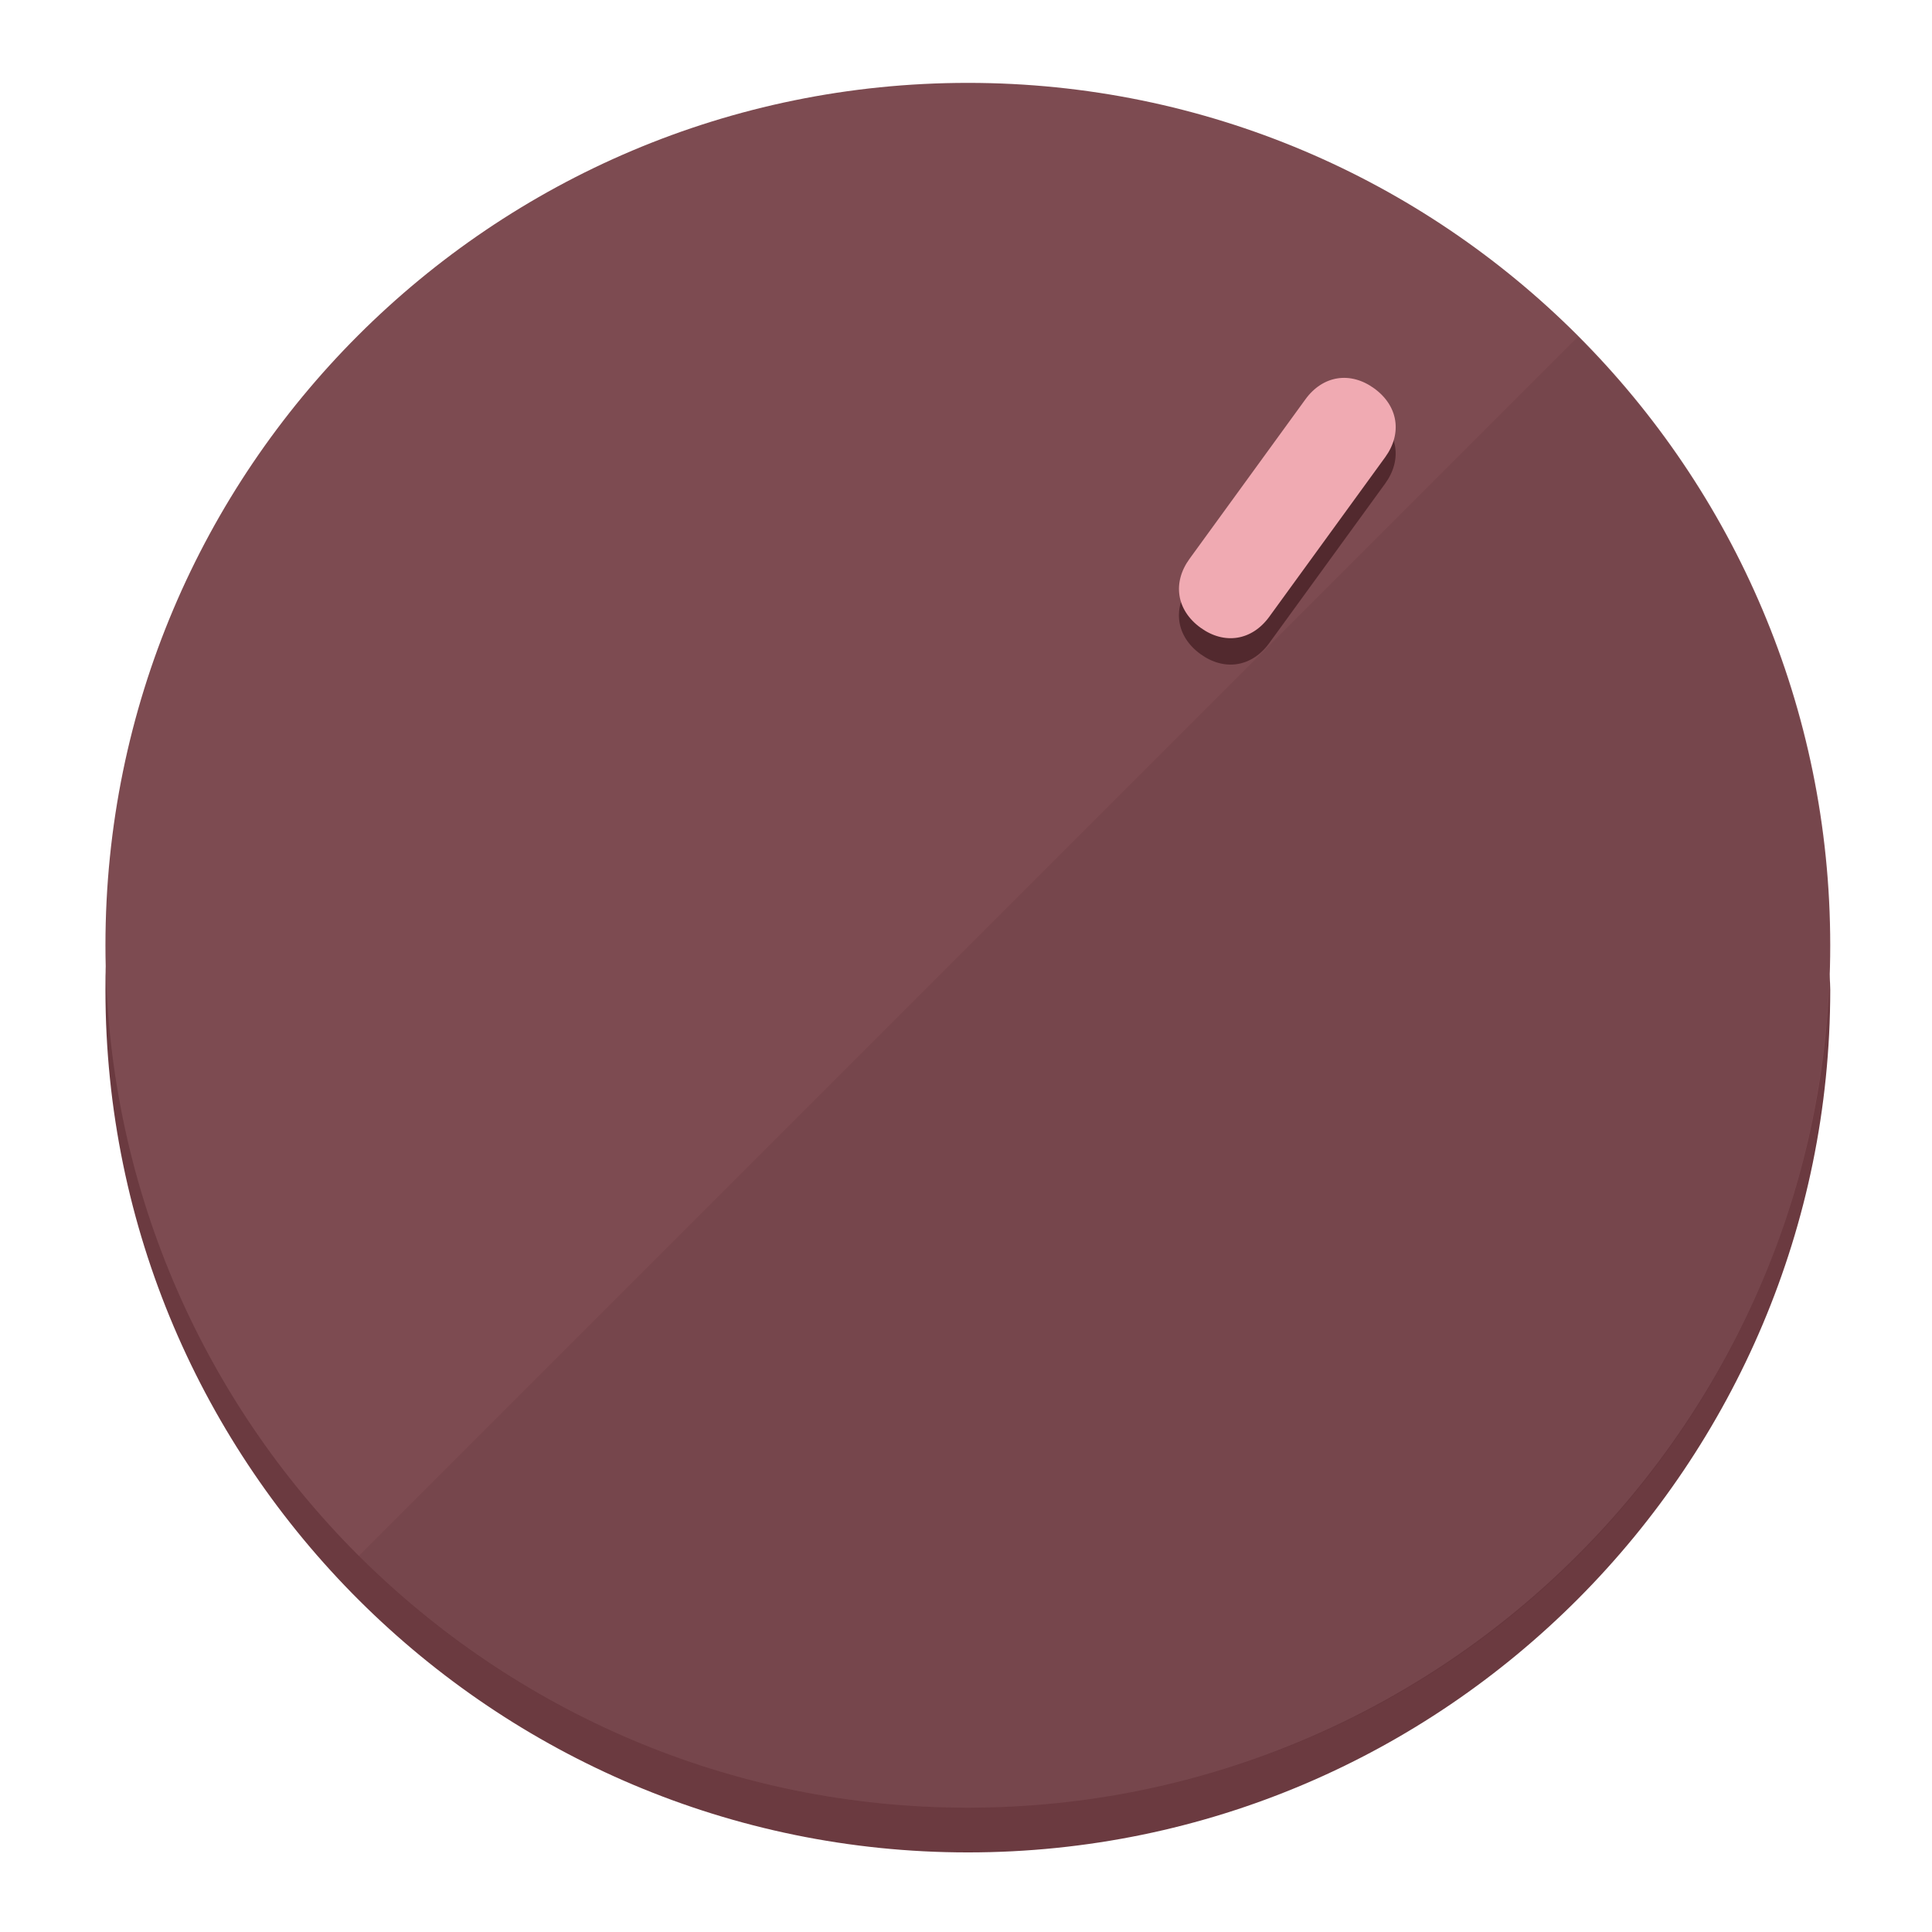
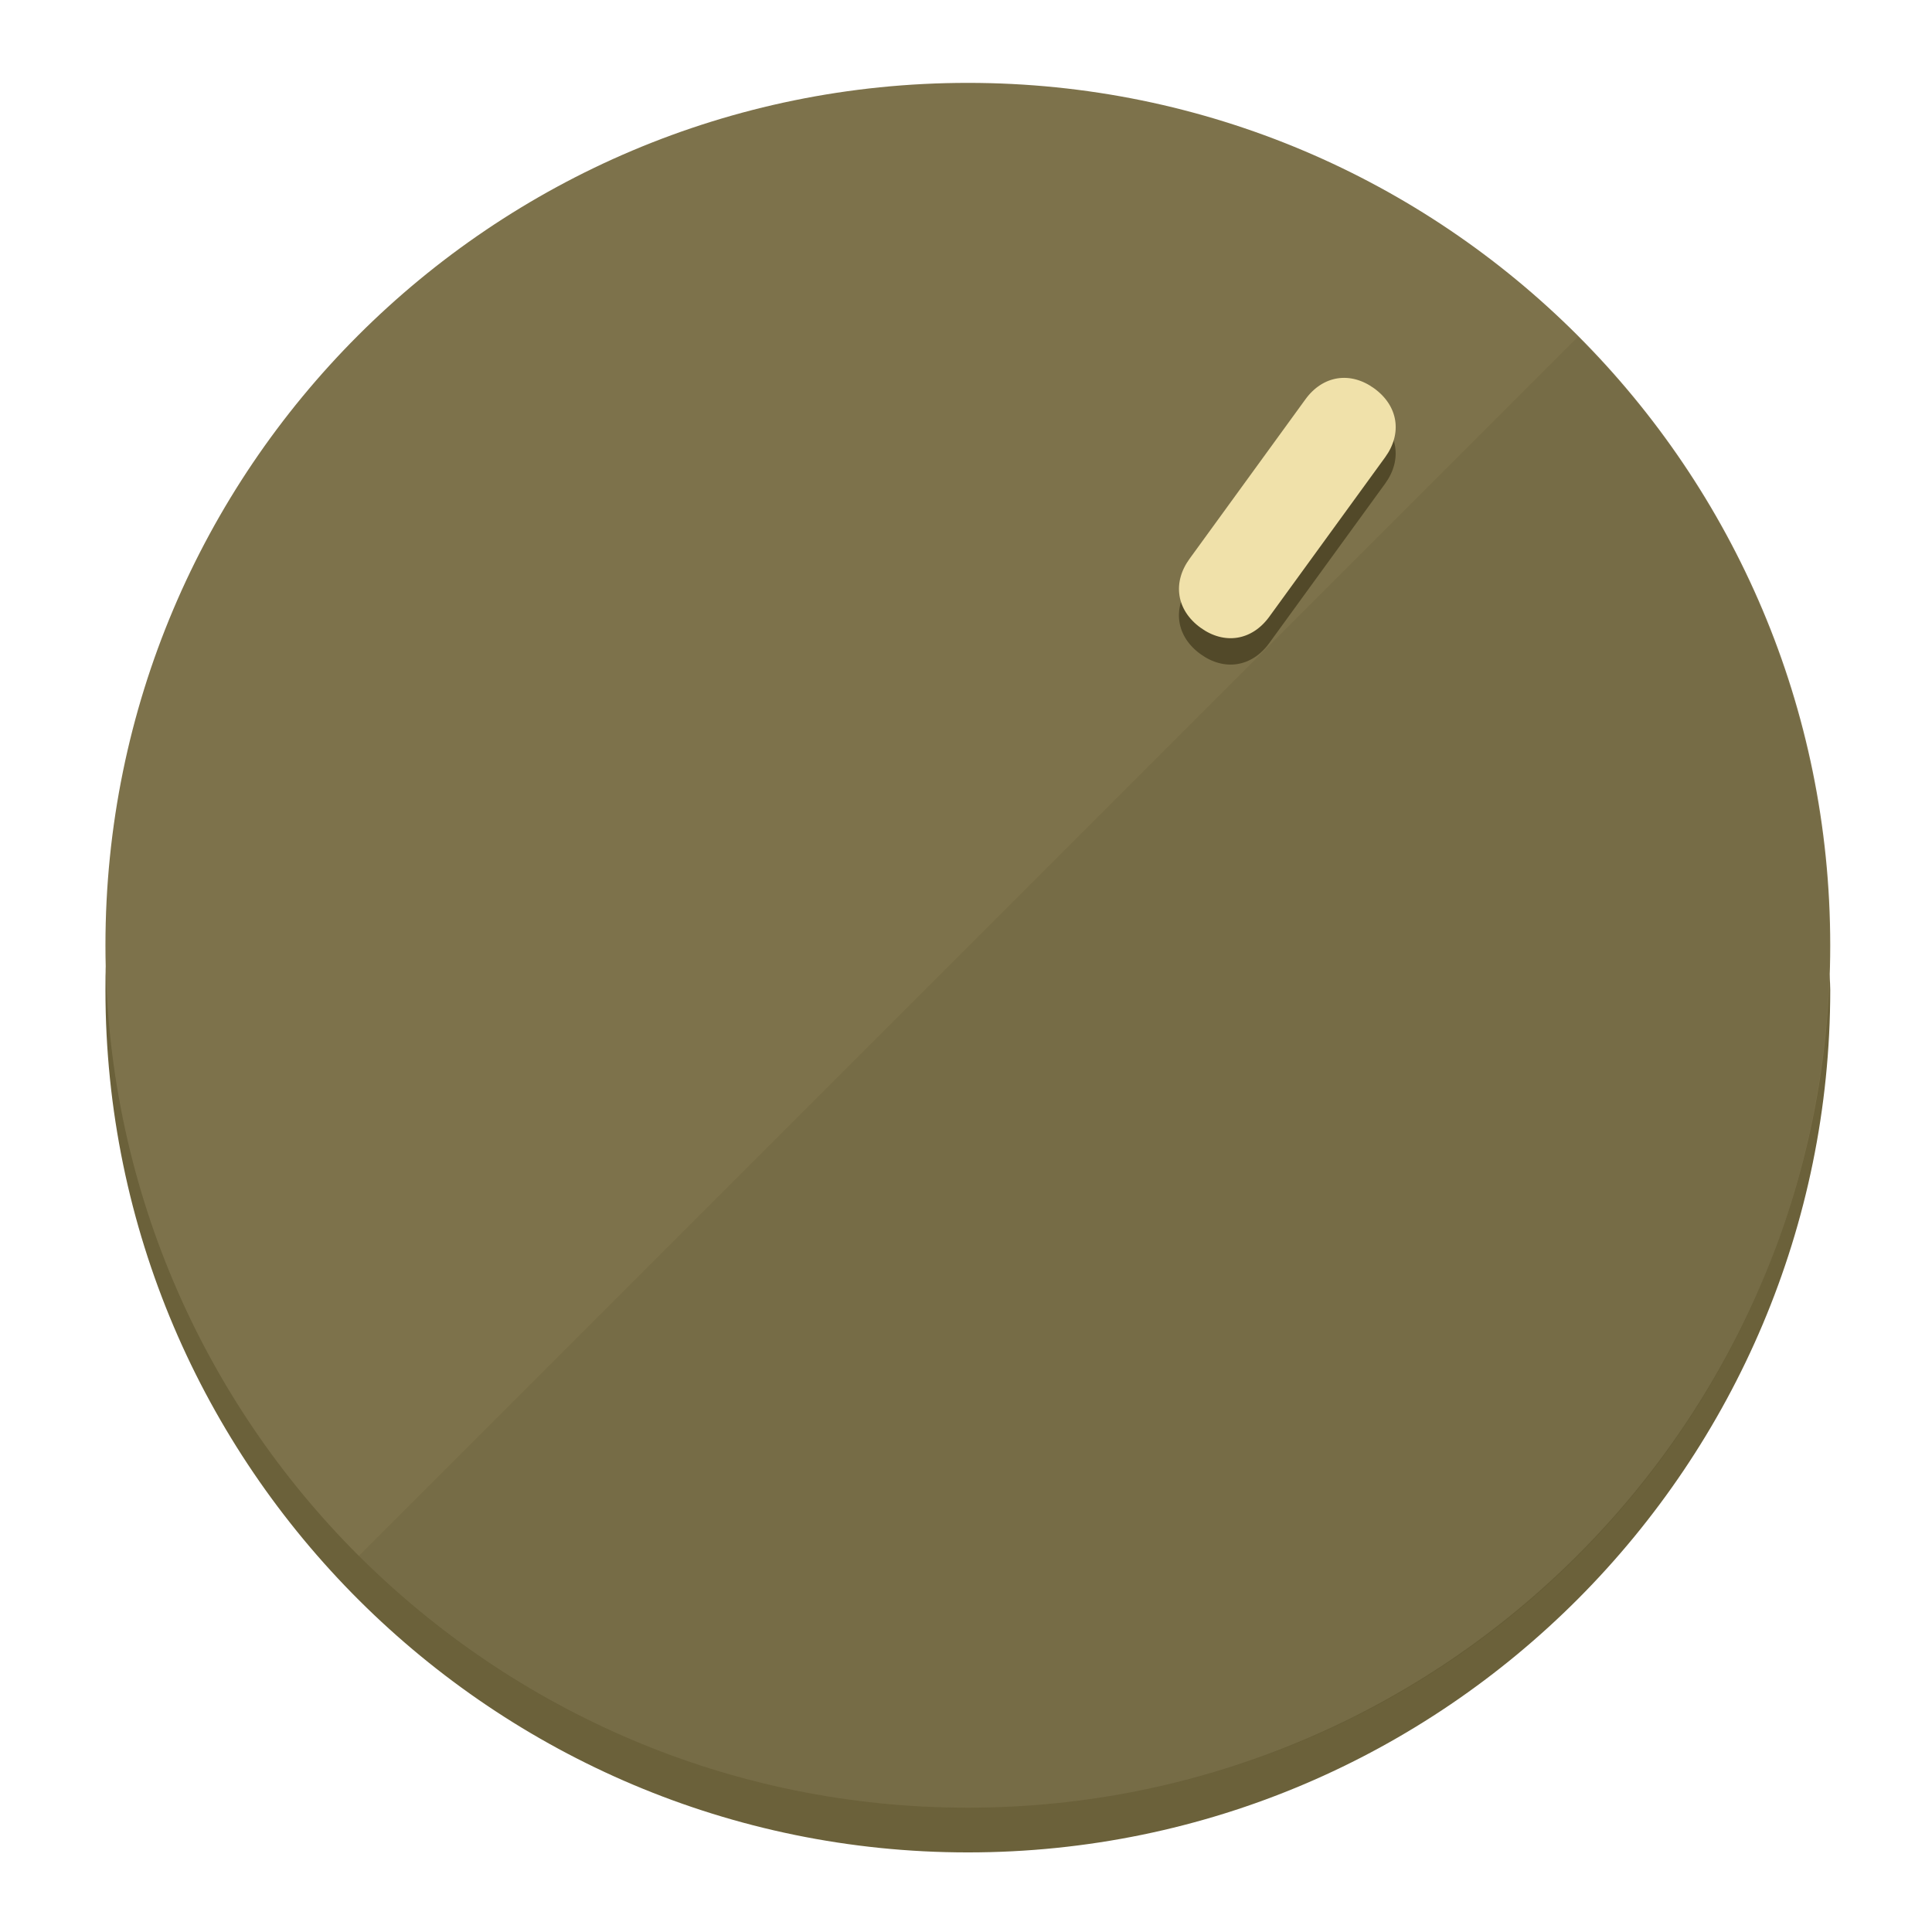
<svg xmlns="http://www.w3.org/2000/svg" height="120px" width="120px" version="1.1" id="Layer_1" viewBox="0 0 496.8 496.8" xml:space="preserve">
  <defs id="defs23" />
  <g id="g3158">
-     <path style="display:inline;fill:#6B3A40;fill-opacity:1;stroke-width:1.584" d="m 248.875,445.92 c 116.582,0 212.89,-91.238 220.493,-205.286 0,5.069 1.267,8.87 1.267,13.939 0,121.651 -98.842,221.76 -221.76,221.76 -121.651,0 -221.76,-98.842 -221.76,-221.76 0,-5.069 0,-8.87 1.267,-13.939 7.603,114.048 103.91,205.286 220.493,205.286 z" id="path8" />
-     <circle style="display:inline;fill:#7D4B51;fill-opacity:1;stroke-width:1.584" cx="248.875" cy="243.071" r="221.76" id="circle12" />
-     <path style="display:inline;fill:#52292E;fill-opacity:0.154;stroke-width:1.587" d="m 405.744,86.606 c 86.308,86.308 86.308,227.193 0,313.5 -86.308,86.308 -227.193,86.308 -313.5,0" id="path14" />
+     <path style="display:inline;fill:#6B613A;fill-opacity:1;stroke-width:1.584" d="m 248.875,445.92 c 116.582,0 212.89,-91.238 220.493,-205.286 0,5.069 1.267,8.87 1.267,13.939 0,121.651 -98.842,221.76 -221.76,221.76 -121.651,0 -221.76,-98.842 -221.76,-221.76 0,-5.069 0,-8.87 1.267,-13.939 7.603,114.048 103.91,205.286 220.493,205.286 z" id="path8" />
+     <circle style="display:inline;fill:#7D724B;fill-opacity:1;stroke-width:1.584" cx="248.875" cy="243.071" r="221.76" id="circle12" />
+     <path style="display:inline;fill:#524929;fill-opacity:0.154;stroke-width:1.587" d="m 405.744,86.606 c 86.308,86.308 86.308,227.193 0,313.5 -86.308,86.308 -227.193,86.308 -313.5,0" id="path14" />
  </g>
  <g id="g3198">
    <circle style="display:none;fill:#000000;fill-opacity:0;stroke-width:1.584" cx="344.188" cy="51.017" r="221.76" id="circle12-3" transform="rotate(36)" />
-     <path style="display:inline;fill:#52292E;fill-opacity:1;stroke-width:1.584" d="m 326.375,165.375 c -4.469,6.151 -11.549,7.272 -17.7,2.803 v 0 c -6.151,-4.469 -7.273,-11.549 -2.803,-17.7 l 29.794,-41.007 c 4.469,-6.151 11.549,-7.272 17.7,-2.803 v 0 c 6.151,4.469 7.272,11.549 2.803,17.7 z" id="path3789" />
-     <path style="display:inline;fill:#F0AAB2;stroke-width:1.584" d="m 326.385,158.59 c -4.469,6.151 -11.549,7.272 -17.7,2.803 v 0 c -6.151,-4.469 -7.272,-11.549 -2.803,-17.7 l 29.794,-41.007 c 4.469,-6.151 11.549,-7.273 17.7,-2.803 v 0 c 6.151,4.469 7.272,11.549 2.803,17.7 z" id="path915" />
+     <path style="display:inline;fill:#524929;fill-opacity:1;stroke-width:1.584" d="m 326.375,165.375 c -4.469,6.151 -11.549,7.272 -17.7,2.803 v 0 c -6.151,-4.469 -7.273,-11.549 -2.803,-17.7 l 29.794,-41.007 c 4.469,-6.151 11.549,-7.272 17.7,-2.803 v 0 c 6.151,4.469 7.272,11.549 2.803,17.7 z" id="path3789" />
+     <path style="display:inline;fill:#F0E1AA;stroke-width:1.584" d="m 326.385,158.59 c -4.469,6.151 -11.549,7.272 -17.7,2.803 v 0 c -6.151,-4.469 -7.272,-11.549 -2.803,-17.7 l 29.794,-41.007 c 4.469,-6.151 11.549,-7.273 17.7,-2.803 v 0 c 6.151,4.469 7.272,11.549 2.803,17.7 z" id="path915" />
  </g>
</svg>
